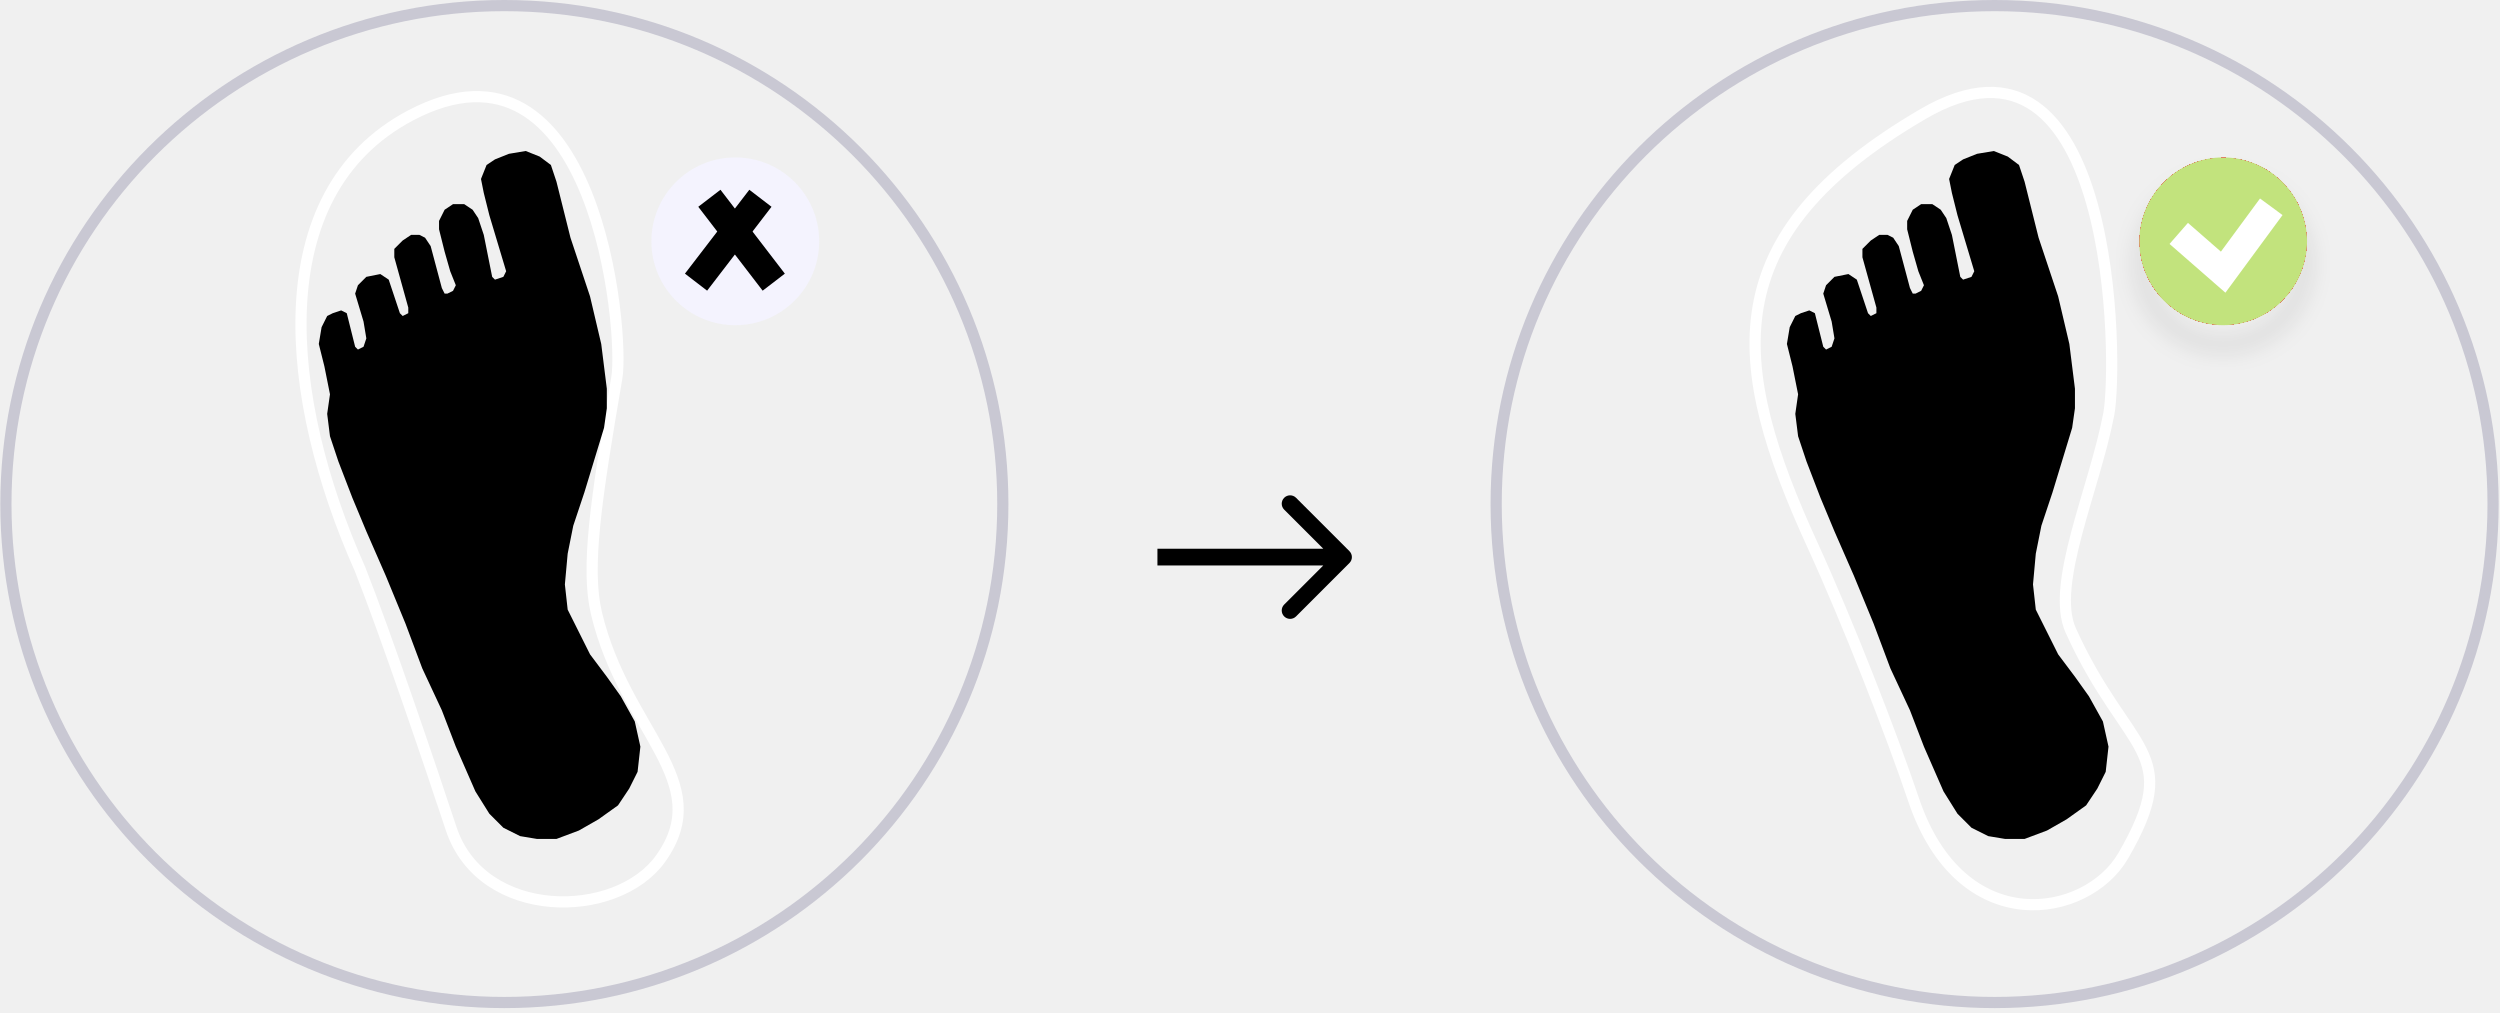
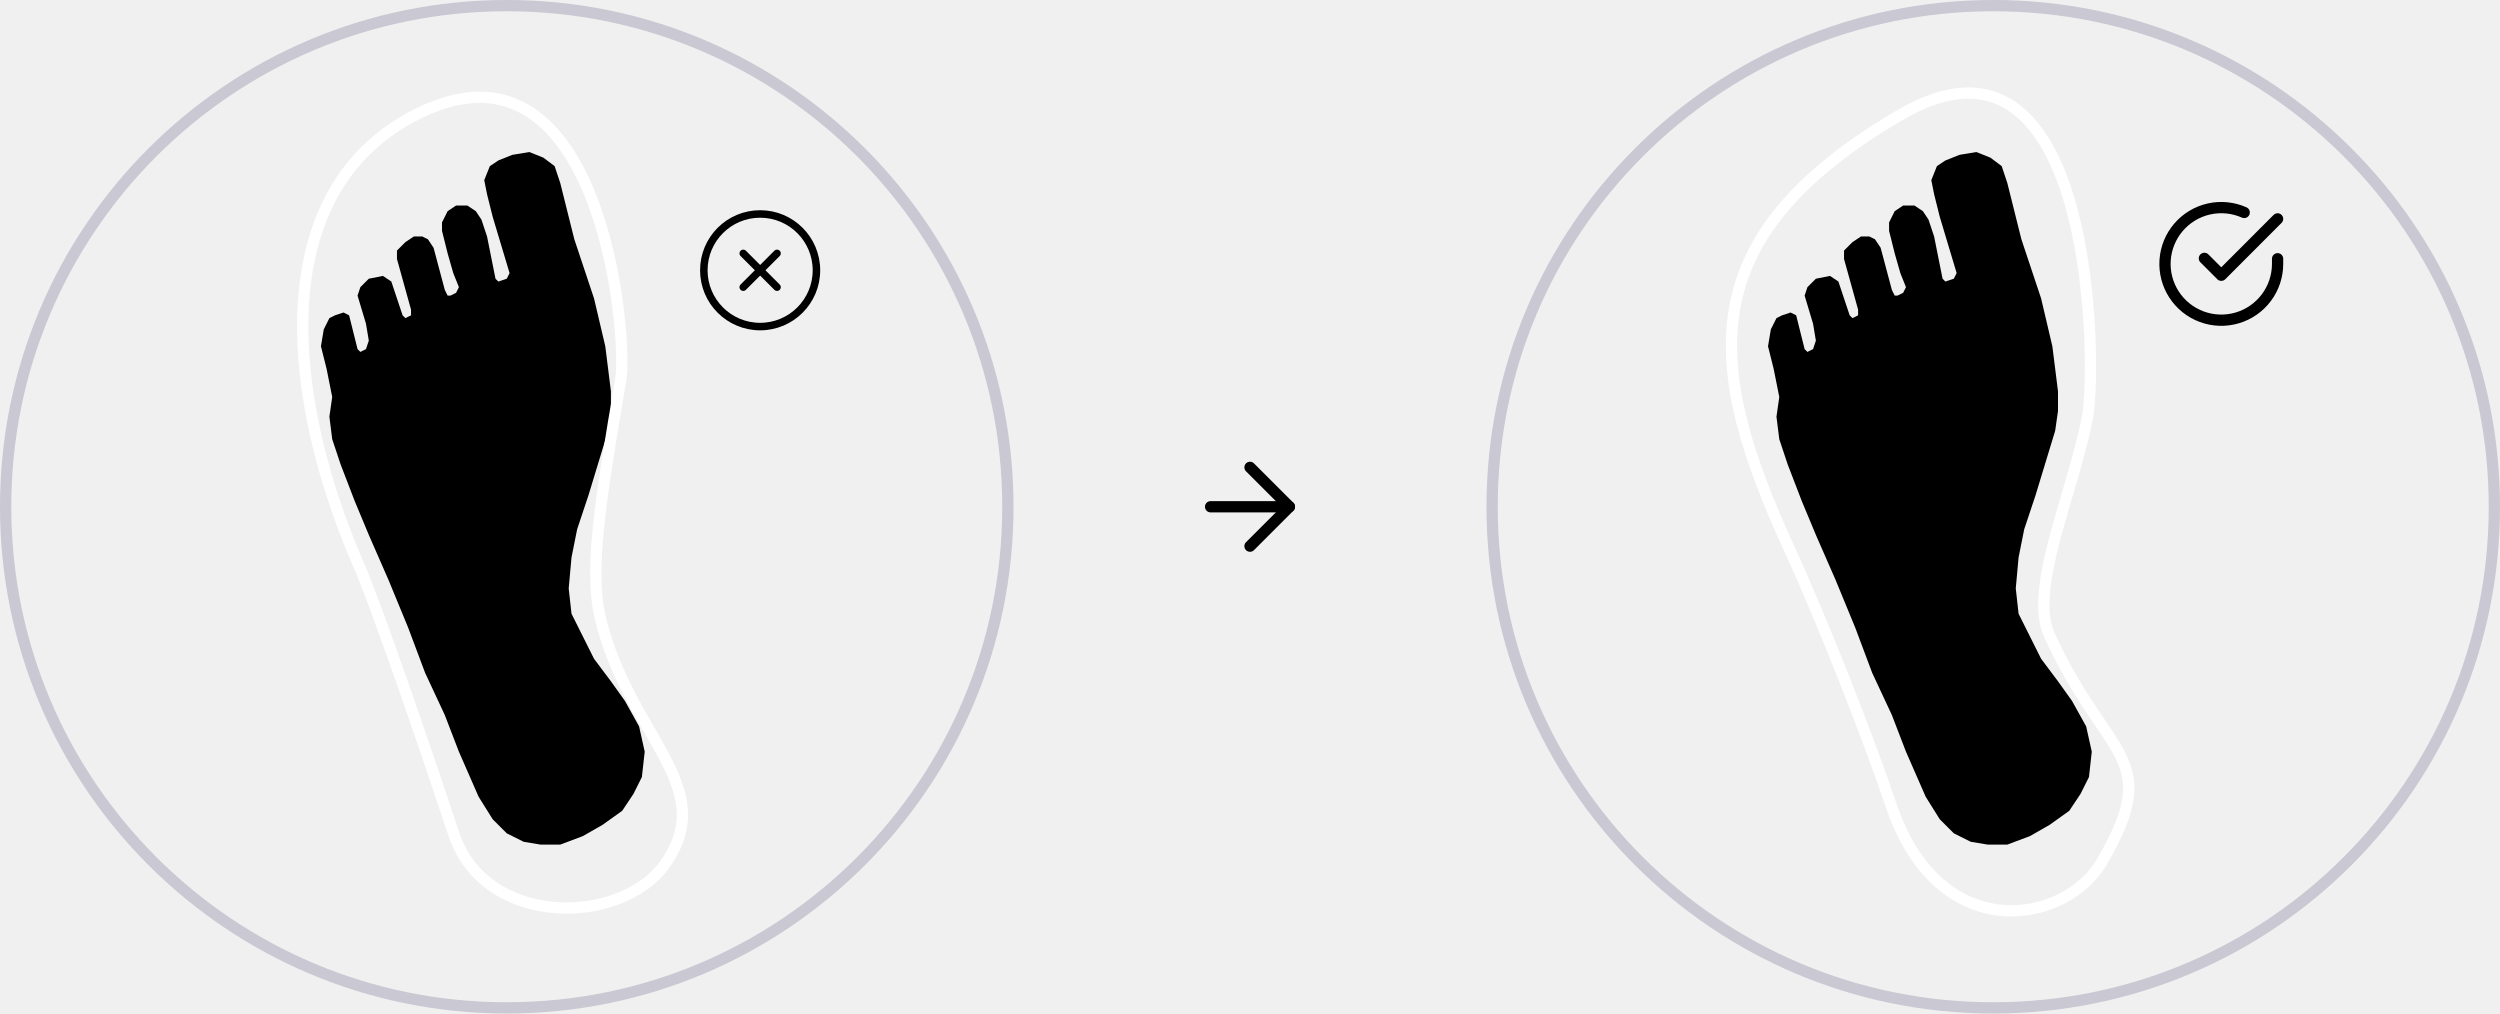
- <svg xmlns="http://www.w3.org/2000/svg" width="447" height="181" viewBox="0 0 447 181" fill="none">
-   <path d="M73.385 20.652C46.942 34.63 50.816 71.379 64.367 101.749C68.887 113.129 77.11 137.414 80.657 148.135C86.152 164.743 110.29 164.509 118.135 153.497C128.012 139.633 111.725 130.879 106.654 109.684C104.725 101.619 106.522 89.478 110.29 67.535C111.66 59.555 106.654 3.065 73.385 20.652Z" stroke="white" stroke-width="2" />
-   <circle cx="90.18" cy="90.125" r="89.125" stroke="#C9C8D3" stroke-width="2" />
-   <ellipse cx="131.469" cy="43.149" rx="15" ry="15" fill="#F4F3FE" />
-   <line x1="126.835" y1="35.451" x2="138.346" y2="50.451" stroke="#000000" stroke-width="5" />
-   <line y1="-2.5" x2="18.908" y2="-2.5" transform="matrix(-0.608819 0.793309 0.793309 0.608819 137.945 36.9727)" stroke="#000000" stroke-width="5" />
-   <path d="M241.279 98.549C241.865 99.135 241.865 100.084 241.279 100.67L231.733 110.216C231.148 110.802 230.198 110.802 229.612 110.216C229.026 109.63 229.026 108.68 229.612 108.095L238.097 99.609L229.612 91.124C229.026 90.538 229.026 89.589 229.612 89.003C230.198 88.417 231.148 88.417 231.733 89.003L241.279 98.549ZM206.949 98.109L240.219 98.109L240.219 101.109L206.949 101.109L206.949 98.109Z" fill="currentColor" />
-   <path d="M343.776 20.416C306.523 42.215 309.117 64.843 324.095 97.499C330.298 111.022 338.254 131.408 342.136 142.952C350.644 168.256 373.137 164.207 379.623 153.026C390.645 134.026 380.316 134.986 370.251 112.728C366.568 104.582 374.423 87.658 377.046 74.069C378.715 65.42 378.451 0.124 343.776 20.416Z" stroke="white" stroke-width="2" />
-   <circle cx="356.637" cy="90.125" r="89.125" stroke="#C9C8D3" stroke-width="2" />
-   <g filter="url(#filter0_d_808_206)">
-     <path d="M412 43.149C412 51.157 405.508 57.649 397.5 57.649C389.492 57.649 383 51.157 383 43.149C383 35.141 389.492 28.649 397.5 28.649C405.508 28.649 412 35.141 412 43.149Z" stroke="#FC1447" shape-rendering="crispEdges" />
-   </g>
-   <ellipse cx="397.5" cy="43.149" rx="15" ry="15" fill="#C2E37D" />
-   <path d="M389.559 41.733L397.5 48.664L406.103 36.973" stroke="white" stroke-width="5" />
-   <path d="M368 117L364 109L363.5 104.5L364 99L365 94L367 88L370.5 76.5L371 73V69.5L370 61.5L368 53L364.5 42.5L362 32.5L361 29.5L359 28L356.5 27L353.5 27.5L351 28.5L349.5 29.5L348.5 32L349 34.5L350 38.5L351.5 43.5L353 48.5L352.5 49.5L351 50L350.5 49.5L349 42L348 39L347 37.5L345.5 36.5H343.5L342 37.5L341 39.5V41L342 45L343 48.5L344 51L343.5 52L342.5 52.5H342L341.5 51.5L339.5 44L338.5 42.5L337.5 42H336L334.5 43L333 44.5V46L335.5 55V56L334.5 56.5L334 56L332 50L330.5 49L328 49.5L326.5 51L326 52.5L327.5 57.5L328 60.5L327.5 62L326.5 62.5L326 62L325 58L324.5 56L323.5 55.5L322 56L321 56.5L320 58.5L319.5 61.5L320.5 65.5L321.5 70.5L321 74L321.5 78L323 82.5L325.5 89L328 95L331.5 103L335 111.5L338 119.5L341.5 127L344 133.5L347.5 141.5L350 145.5L352.5 148L355.5 149.5L358.5 150H362L366 148.5L369.5 146.5L373 144L375 141L376.5 138L377 133.5L376 129L373.5 124.5L371 121L368 117Z" fill="currentColor" />
+ <svg xmlns="http://www.w3.org/2000/svg" width="444" height="180" viewBox="0 0 444 180" fill="none">
+   <path d="M337.473 20.416C300.22 42.216 302.814 64.844 317.792 97.499C323.995 111.023 331.952 131.409 335.833 142.953C344.341 168.257 366.834 164.208 373.32 153.027C384.342 134.027 374.013 134.987 363.948 112.729C360.265 104.583 368.12 87.659 370.743 74.07C372.412 65.421 372.149 0.125 337.473 20.416Z" stroke="white" stroke-width="2" />
+   <path d="M362.5 117L358.5 109L358 104.5L358.5 99L359.5 94L361.5 88L365 76.5L365.5 73V69.5L364.5 61.5L362.5 53L359 42.5L356.5 32.5L355.5 29.5L353.5 28L351 27L348 27.5L345.5 28.5L344 29.5L343 32L343.5 34.5L344.5 38.5L346 43.5L347.5 48.5L347 49.5L345.5 50L345 49.5L343.5 42L342.5 39L341.5 37.5L340 36.5H338L336.5 37.5L335.5 39.5V41L336.5 45L337.5 48.5L338.5 51L338 52L337 52.5H336.5L336 51.5L334 44L333 42.5L332 42H330.5L329 43L327.5 44.5V46L330 55V56L329 56.5L328.5 56L326.5 50L325 49L322.5 49.5L321 51L320.5 52.5L322 57.5L322.5 60.5L322 62L321 62.5L320.5 62L319.5 58L319 56L318 55.5L316.5 56L315.5 56.5L314.5 58.5L314 61.5L315 65.5L316 70.5L315.5 74L316 78L317.5 82.5L320 89L322.5 95L326 103L329.5 111.5L332.5 119.5L336 127L338.5 133.5L342 141.5L344.5 145.5L347 148L350 149.5L353 150H356.5L360.5 148.5L364 146.5L367.5 144L369.5 141L371 138L371.5 133.5L370.5 129L368 124.5L365.5 121L362.5 117Z" fill="currentColor" />
+   <circle cx="354" cy="90" r="89" stroke="#C9C8D3" stroke-width="2" />
+   <path d="M404.5 45.955V46.875C404.499 49.031 403.801 51.13 402.509 52.857C401.218 54.584 399.403 55.847 397.335 56.459C395.267 57.07 393.057 56.997 391.034 56.249C389.012 55.502 387.285 54.121 386.111 52.312C384.937 50.503 384.38 48.363 384.522 46.211C384.664 44.059 385.497 42.011 386.898 40.372C388.299 38.733 390.193 37.59 392.296 37.115C394.4 36.64 396.6 36.857 398.57 37.735" stroke="currentColor" stroke-width="2" stroke-linecap="round" stroke-linejoin="round" />
+   <path d="M404.5 38.875L394.5 48.885L391.5 45.885" stroke="currentColor" stroke-width="2" stroke-linecap="round" stroke-linejoin="round" />
+   <path d="M215 90H229" stroke="currentColor" stroke-width="2" stroke-linecap="round" stroke-linejoin="round" />
+   <path d="M222 83L229 90L222 97" stroke="currentColor" stroke-width="2" stroke-linecap="round" stroke-linejoin="round" />
  <path d="M105.5 117L101.5 109L101 104.5L101.5 99L102.5 94L104.5 88L108 76.5L108.5 73V69.5L107.5 61.5L105.5 53L102 42.5L99.5 32.5L98.5 29.5L96.5 28L94 27L91 27.5L88.5 28.5L87 29.5L86 32L86.5 34.5L87.5 38.5L89 43.5L90.5 48.5L90 49.5L88.5 50L88 49.5L86.5 42L85.5 39L84.5 37.5L83 36.5H81L79.5 37.5L78.5 39.5V41L79.5 45L80.5 48.5L81.5 51L81 52L80 52.5H79.5L79 51.5L77 44L76 42.5L75 42H73.5L72 43L70.5 44.5V46L73 55V56L72 56.5L71.5 56L69.5 50L68 49L65.5 49.5L64 51L63.5 52.5L65 57.5L65.5 60.5L65 62L64 62.5L63.5 62L62.5 58L62 56L61 55.5L59.5 56L58.5 56.5L57.5 58.5L57 61.5L58 65.5L59 70.5L58.5 74L59 78L60.5 82.5L63 89L65.5 95L69 103L72.5 111.5L75.5 119.5L79 127L81.5 133.5L85 141.5L87.5 145.5L90 148L93 149.5L96 150H99.5L103.5 148.5L107 146.5L110.5 144L112.5 141L114 138L114.5 133.5L113.5 129L111 124.5L108.5 121L105.5 117Z" fill="currentColor" />
-   <defs>
-     <filter id="filter0_d_808_206" x="378.5" y="28.149" width="38" height="38" filterUnits="userSpaceOnUse" color-interpolation-filters="sRGB">
-       <feFlood flood-opacity="0" result="BackgroundImageFix" />
-       <feColorMatrix in="SourceAlpha" type="matrix" values="0 0 0 0 0 0 0 0 0 0 0 0 0 0 0 0 0 0 127 0" result="hardAlpha" />
-       <feOffset dy="4" />
-       <feGaussianBlur stdDeviation="2" />
-       <feComposite in2="hardAlpha" operator="out" />
-       <feColorMatrix type="matrix" values="0 0 0 0 0 0 0 0 0 0 0 0 0 0 0 0 0 0 0.25 0" />
-       <feBlend mode="normal" in2="BackgroundImageFix" result="effect1_dropShadow_808_206" />
-       <feBlend mode="normal" in="SourceGraphic" in2="effect1_dropShadow_808_206" result="shape" />
-     </filter>
-   </defs>
+   <path d="M73.328 20.653C46.885 34.631 50.76 71.38 64.311 101.75C68.83 113.13 77.053 137.415 80.6 148.135C86.095 164.744 110.233 164.51 118.078 153.498C127.955 139.634 111.669 130.88 106.598 109.685C104.668 101.62 106.465 89.479 110.233 67.536C111.603 59.556 106.598 3.066 73.328 20.653Z" stroke="white" stroke-width="2" />
+   <circle cx="90" cy="90" r="89" stroke="#C9C8D3" stroke-width="2" />
+   <path d="M135 58C140.523 58 145 53.523 145 48C145 42.477 140.523 38 135 38C129.477 38 125 42.477 125 48C125 53.523 129.477 58 135 58Z" stroke="currentColor" stroke-width="1.333" stroke-linecap="round" stroke-linejoin="round" />
+   <path d="M138 45L132 51" stroke="currentColor" stroke-width="1.333" stroke-linecap="round" stroke-linejoin="round" />
+   <path d="M132 45L138 51" stroke="currentColor" stroke-width="1.333" stroke-linecap="round" stroke-linejoin="round" />
</svg>
